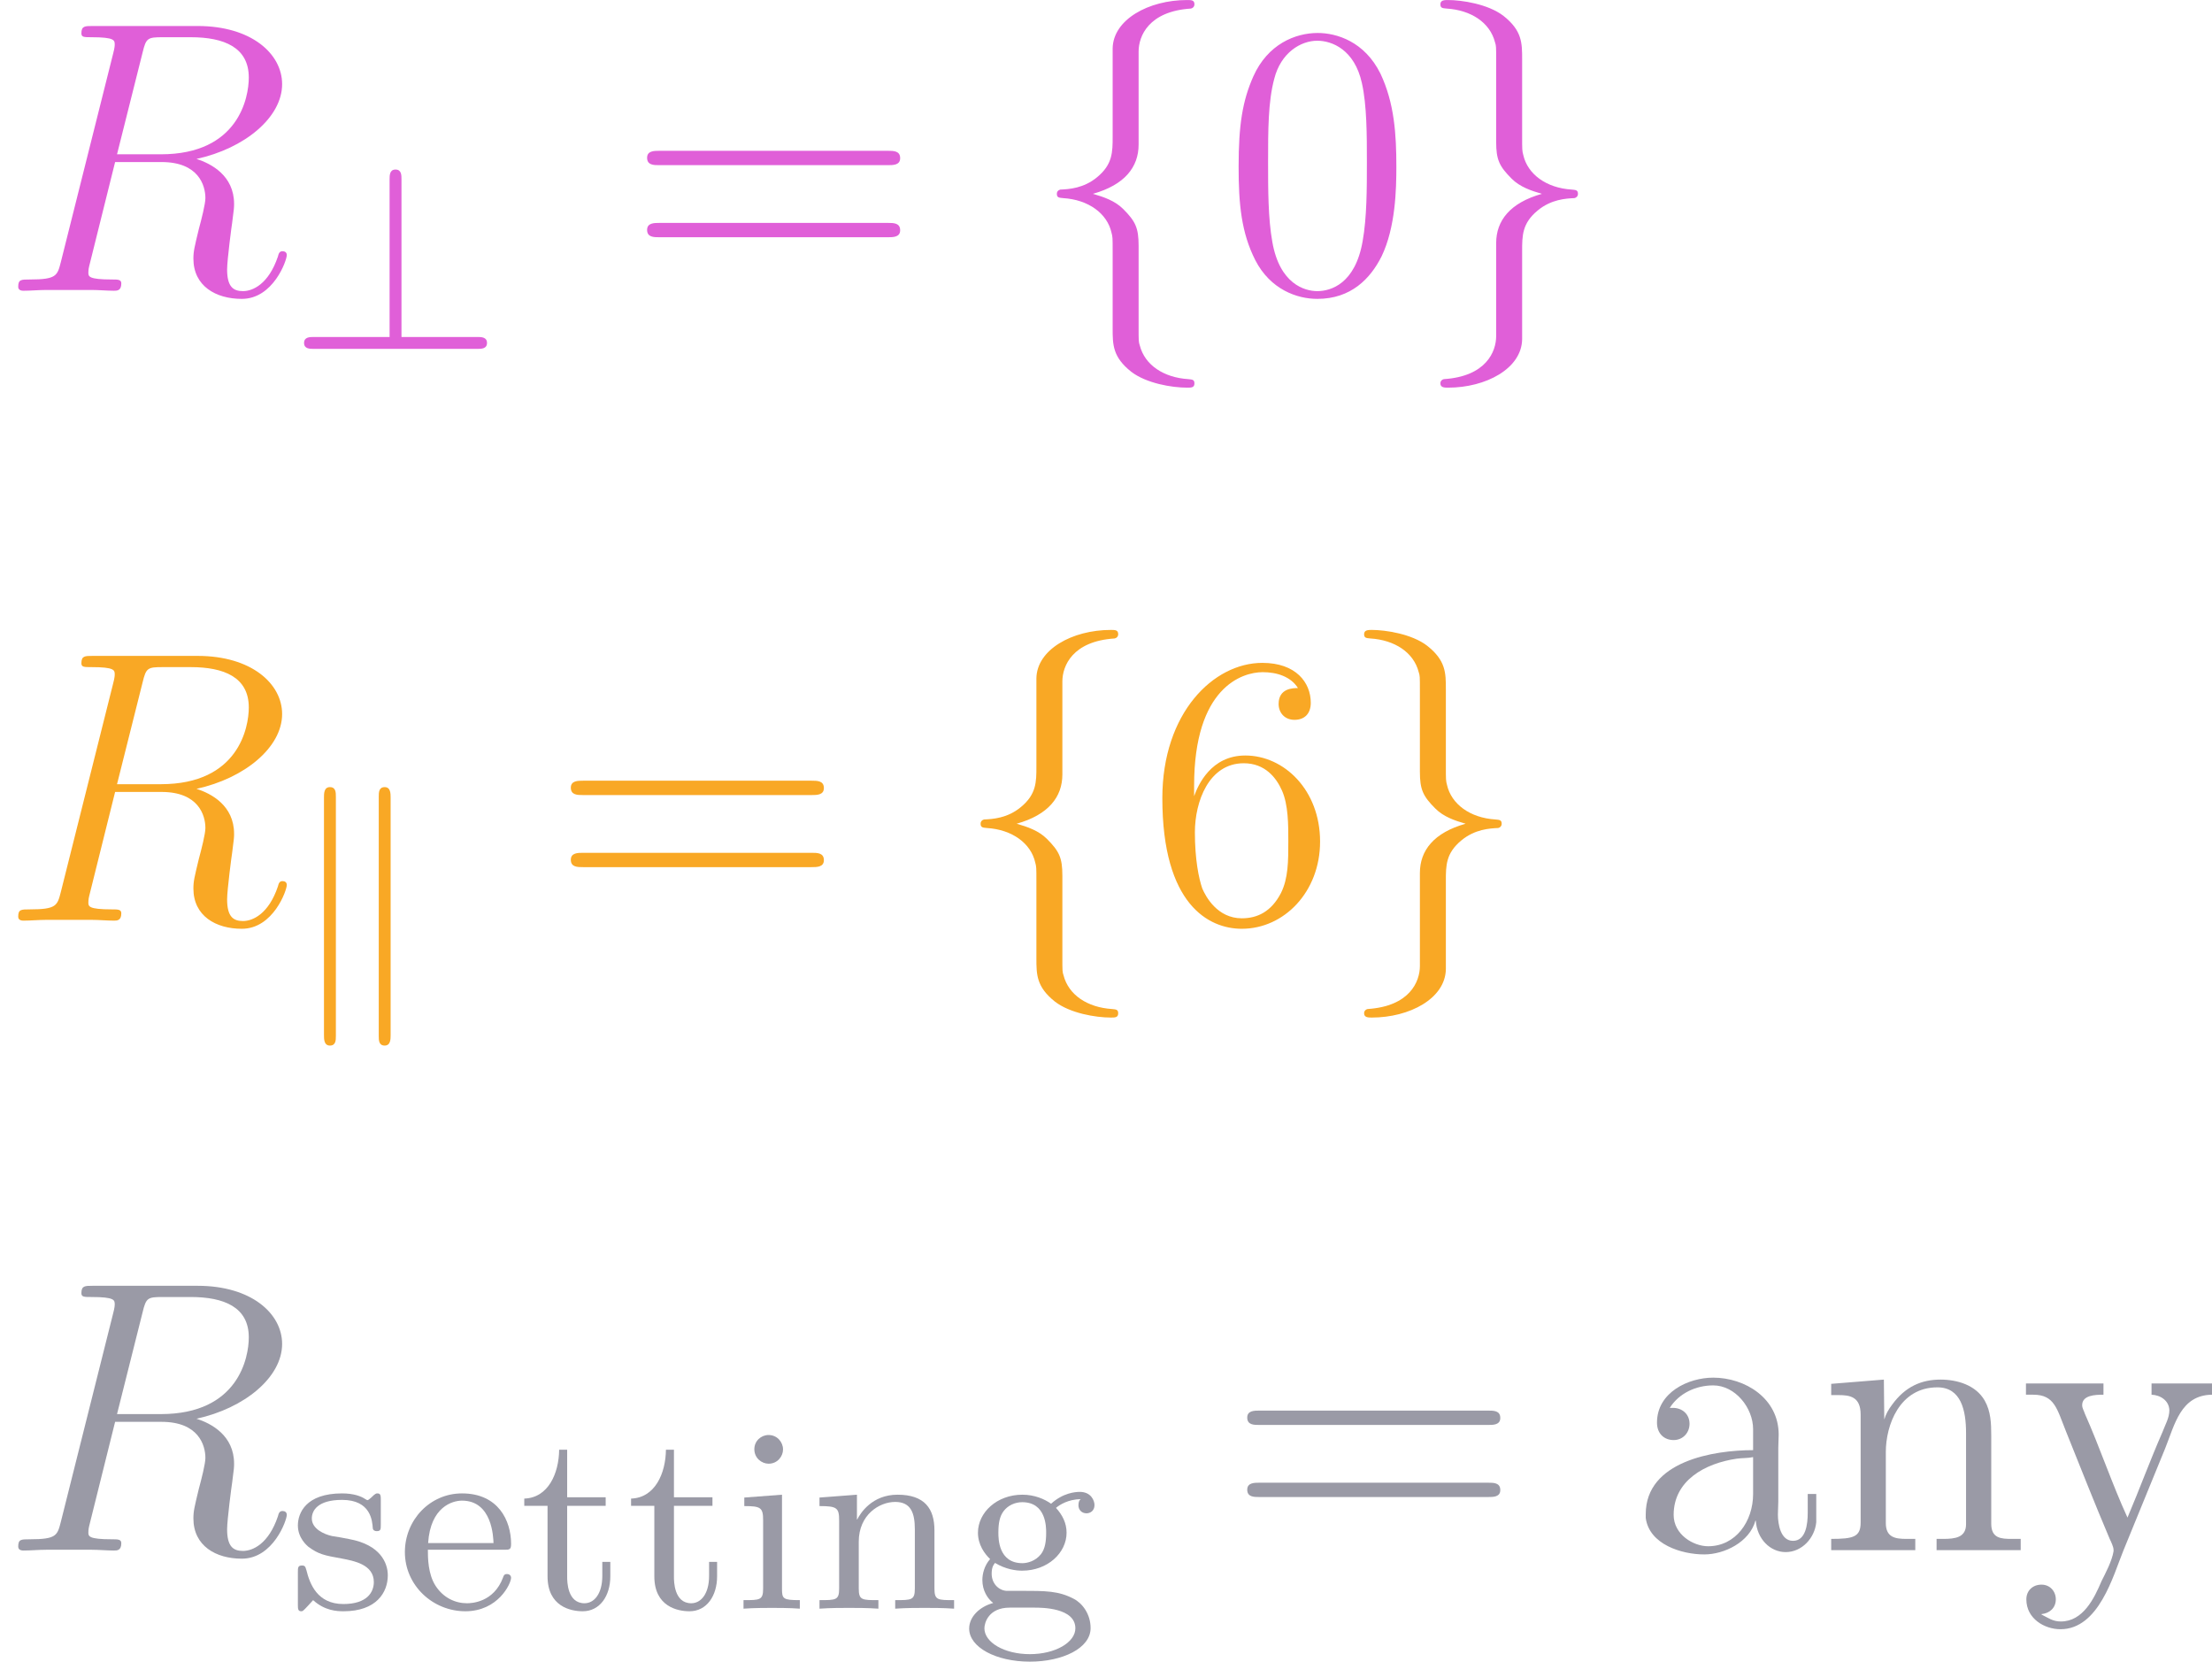
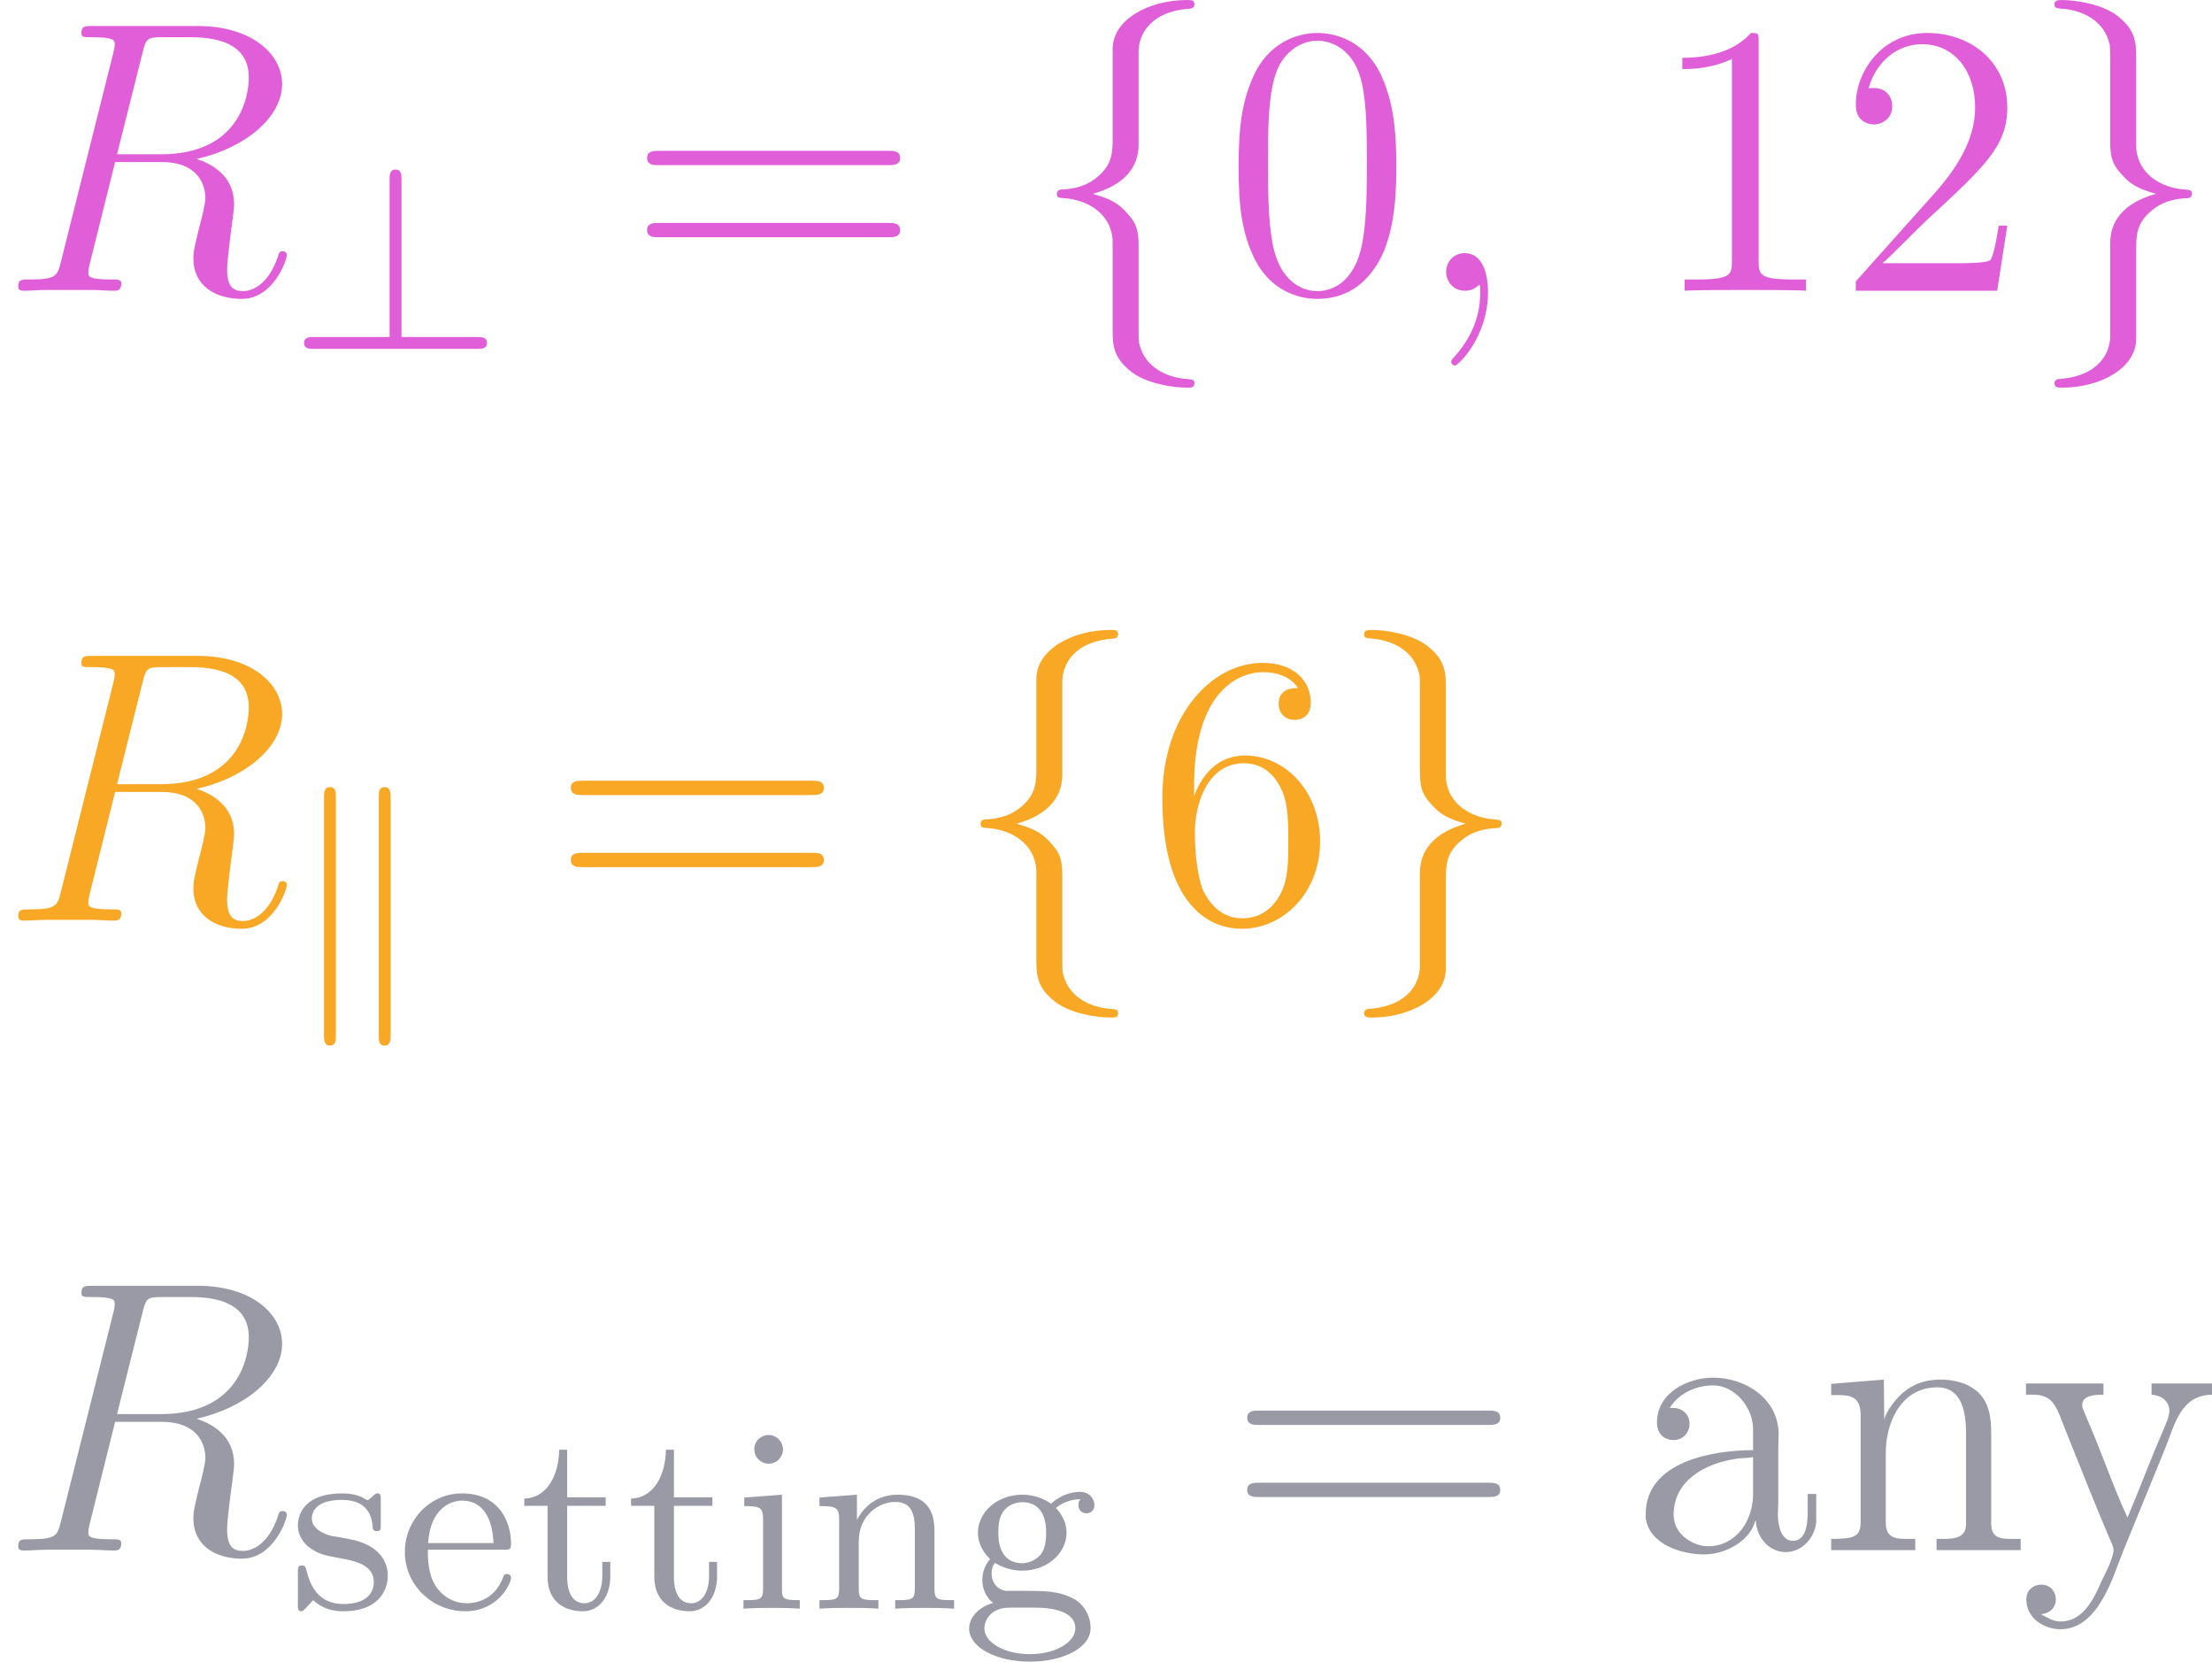
- <svg xmlns="http://www.w3.org/2000/svg" xmlns:xlink="http://www.w3.org/1999/xlink" version="1.1" width="68.236pt" height="51.248pt" viewBox="177.235 -52.234 68.236 51.248">
+ <svg xmlns="http://www.w3.org/2000/svg" xmlns:xlink="http://www.w3.org/1999/xlink" version="1.1" width="68.236pt" height="51.248pt" viewBox="177.219 -52.234 68.236 51.248">
  <defs>
+     <path id="g1-102" d="M3.383-7.376C3.383-7.855 3.694-8.62 4.997-8.703C5.057-8.715 5.105-8.763 5.105-8.835C5.105-8.966 5.009-8.966 4.878-8.966C3.682-8.966 2.594-8.357 2.582-7.472V-4.746C2.582-4.28 2.582-3.897 2.104-3.503C1.686-3.156 1.231-3.132 .968-3.12C.909-3.108 .861-3.061 .861-2.989C.861-2.869 .933-2.869 1.052-2.857C1.841-2.809 2.415-2.379 2.546-1.793C2.582-1.662 2.582-1.638 2.582-1.207V1.16C2.582 1.662 2.582 2.044 3.156 2.499C3.622 2.857 4.411 2.989 4.878 2.989C5.009 2.989 5.105 2.989 5.105 2.857C5.105 2.738 5.033 2.738 4.914 2.726C4.16 2.678 3.575 2.295 3.419 1.686C3.383 1.578 3.383 1.554 3.383 1.124V-1.387C3.383-1.937 3.288-2.14 2.905-2.523C2.654-2.774 2.307-2.893 1.973-2.989C2.953-3.264 3.383-3.814 3.383-4.507V-7.376Z" />
+     <path id="g1-103" d="M2.582 1.399C2.582 1.877 2.271 2.642 .968 2.726C.909 2.738 .861 2.786 .861 2.857C.861 2.989 .992 2.989 1.1 2.989C2.26 2.989 3.371 2.403 3.383 1.494V-1.231C3.383-1.698 3.383-2.08 3.862-2.475C4.28-2.821 4.734-2.845 4.997-2.857C5.057-2.869 5.105-2.917 5.105-2.989C5.105-3.108 5.033-3.108 4.914-3.12C4.125-3.168 3.551-3.599 3.419-4.184C3.383-4.316 3.383-4.34 3.383-4.77V-7.137C3.383-7.639 3.383-8.022 2.809-8.476C2.331-8.847 1.506-8.966 1.1-8.966C.992-8.966 .861-8.966 .861-8.835C.861-8.715 .933-8.715 1.052-8.703C1.805-8.656 2.391-8.273 2.546-7.663C2.582-7.556 2.582-7.532 2.582-7.101V-4.591C2.582-4.041 2.678-3.838 3.061-3.455C3.312-3.204 3.658-3.084 3.993-2.989C3.013-2.714 2.582-2.164 2.582-1.47V1.399Z" />
    <path id="g4-97" d="M1.255-4.4C1.542-4.854 2.068-5.093 2.594-5.093C3.276-5.093 3.826-4.4 3.826-3.742V-3.096C2.618-3.096 .514-2.762 .514-1.124V-1.004C.622-.191 1.614 .12 2.319 .12C2.941 .12 3.718-.263 3.897-.921H3.909C3.945-.359 4.352 .048 4.83 .048C5.332 .048 5.727-.383 5.774-.873V-1.745H5.511V-1.16C5.511-.813 5.452-.299 5.057-.299C4.674-.299 4.591-.813 4.591-1.112C4.591-1.243 4.603-1.375 4.603-1.506V-3.168C4.603-3.3 4.615-3.443 4.615-3.575C4.615-4.698 3.575-5.332 2.594-5.332C1.829-5.332 .861-4.878 .861-3.945C.861-3.599 1.088-3.407 1.375-3.407S1.865-3.634 1.865-3.909C1.865-4.208 1.638-4.4 1.351-4.4H1.255ZM3.826-2.881V-1.745C3.826-.897 3.288-.132 2.439-.132C1.985-.132 1.375-.49 1.375-1.1C1.375-2.152 2.331-2.69 3.324-2.833C3.491-2.857 3.658-2.845 3.826-2.881Z" />
    <path id="g4-110" d="M.383-5.141V-4.794H.61C.956-4.794 1.291-4.746 1.291-4.196V-.861C1.291-.418 1.064-.359 .383-.359V-.012H2.977V-.359H2.702C2.355-.359 2.068-.406 2.068-.849V-3.037C2.068-3.862 2.487-5.033 3.658-5.033C4.388-5.033 4.543-4.328 4.543-3.622V-.813C4.543-.395 4.196-.359 3.838-.359H3.634V-.012H6.229V-.359H5.954C5.631-.359 5.32-.371 5.32-.825V-3.539C5.32-3.921 5.308-4.292 5.117-4.627C4.842-5.105 4.268-5.272 3.754-5.272C3.168-5.272 2.666-5.057 2.26-4.495C2.152-4.352 2.068-4.208 2.02-4.041L2.008-5.272L.383-5.141Z" />
    <path id="g4-121" d="M.215-5.153V-4.806H.442C1.1-4.806 1.172-4.364 1.447-3.682C1.889-2.582 2.331-1.459 2.798-.359C2.845-.263 2.917-.108 2.917-.024V.024C2.869 .323 2.666 .705 2.546 .944C2.319 1.482 1.973 2.188 1.291 2.188C1.04 2.188 .909 2.08 .693 1.973V1.961C.944 1.937 1.136 1.769 1.136 1.506C1.136 1.255 .956 1.052 .693 1.052S.227 1.231 .227 1.506C.227 2.104 .789 2.427 1.279 2.427C2.463 2.427 2.905 .777 3.216 .012L4.507-3.144C4.806-3.885 4.985-4.794 5.954-4.806V-5.153H4.089V-4.806C4.364-4.794 4.627-4.627 4.639-4.328C4.639-4.089 4.507-3.873 4.423-3.646C4.041-2.774 3.718-1.889 3.347-1.016C2.869-2.056 2.499-3.168 2.032-4.22C2.008-4.304 1.949-4.388 1.949-4.483C1.949-4.794 2.355-4.806 2.606-4.806V-5.153H.215Z" />
-     <path id="g1-102" d="M3.383-7.376C3.383-7.855 3.694-8.62 4.997-8.703C5.057-8.715 5.105-8.763 5.105-8.835C5.105-8.966 5.009-8.966 4.878-8.966C3.682-8.966 2.594-8.357 2.582-7.472V-4.746C2.582-4.28 2.582-3.897 2.104-3.503C1.686-3.156 1.231-3.132 .968-3.12C.909-3.108 .861-3.061 .861-2.989C.861-2.869 .933-2.869 1.052-2.857C1.841-2.809 2.415-2.379 2.546-1.793C2.582-1.662 2.582-1.638 2.582-1.207V1.16C2.582 1.662 2.582 2.044 3.156 2.499C3.622 2.857 4.411 2.989 4.878 2.989C5.009 2.989 5.105 2.989 5.105 2.857C5.105 2.738 5.033 2.738 4.914 2.726C4.16 2.678 3.575 2.295 3.419 1.686C3.383 1.578 3.383 1.554 3.383 1.124V-1.387C3.383-1.937 3.288-2.14 2.905-2.523C2.654-2.774 2.307-2.893 1.973-2.989C2.953-3.264 3.383-3.814 3.383-4.507V-7.376Z" />
-     <path id="g1-103" d="M2.582 1.399C2.582 1.877 2.271 2.642 .968 2.726C.909 2.738 .861 2.786 .861 2.857C.861 2.989 .992 2.989 1.1 2.989C2.26 2.989 3.371 2.403 3.383 1.494V-1.231C3.383-1.698 3.383-2.08 3.862-2.475C4.28-2.821 4.734-2.845 4.997-2.857C5.057-2.869 5.105-2.917 5.105-2.989C5.105-3.108 5.033-3.108 4.914-3.12C4.125-3.168 3.551-3.599 3.419-4.184C3.383-4.316 3.383-4.34 3.383-4.77V-7.137C3.383-7.639 3.383-8.022 2.809-8.476C2.331-8.847 1.506-8.966 1.1-8.966C.992-8.966 .861-8.966 .861-8.835C.861-8.715 .933-8.715 1.052-8.703C1.805-8.656 2.391-8.273 2.546-7.663C2.582-7.556 2.582-7.532 2.582-7.101V-4.591C2.582-4.041 2.678-3.838 3.061-3.455C3.312-3.204 3.658-3.084 3.993-2.989C3.013-2.714 2.582-2.164 2.582-1.47V1.399Z" />
    <path id="g3-101" d="M3.292-1.817C3.467-1.817 3.515-1.817 3.515-2C3.515-2.71 3.124-3.555 2-3.555C1.012-3.555 .239-2.734 .239-1.745C.239-.717 1.1 .08 2.104 .08C3.116 .08 3.515-.773 3.515-.956C3.515-.988 3.491-1.068 3.387-1.068C3.3-1.068 3.284-1.012 3.268-.964C2.981-.191 2.295-.167 2.152-.167C1.793-.167 1.427-.335 1.188-.701S.948-1.578 .948-1.817H3.292ZM.956-2.024C1.028-3.14 1.706-3.332 2-3.332C2.933-3.332 2.965-2.208 2.973-2.024H.956Z" />
    <path id="g3-103" d="M1.379-.55C1.132-.574 .933-.789 .933-1.076C.933-1.267 .98-1.339 1.036-1.411C1.371-1.211 1.682-1.172 1.873-1.172C2.662-1.172 3.244-1.722 3.244-2.343C3.244-2.646 3.108-2.901 2.917-3.108C3.029-3.204 3.292-3.371 3.682-3.379C3.65-3.355 3.61-3.316 3.61-3.188C3.61-3.045 3.714-2.941 3.858-2.941C3.969-2.941 4.105-3.013 4.105-3.196C4.105-3.332 4.001-3.602 3.65-3.602C3.515-3.602 3.132-3.571 2.766-3.236C2.566-3.379 2.256-3.515 1.881-3.515C1.092-3.515 .51-2.965 .51-2.343C.51-1.969 .717-1.69 .885-1.53C.709-1.331 .646-1.076 .646-.885C.646-.558 .805-.311 .98-.175C.566-.064 .239 .247 .239 .614C.239 1.188 1.06 1.634 2.112 1.634C3.108 1.634 3.985 1.227 3.985 .598C3.985 .167 3.73-.167 3.467-.303C2.997-.55 2.606-.55 1.825-.55H1.379ZM1.881-1.403C1.14-1.403 1.14-2.168 1.14-2.343C1.14-2.638 1.18-2.845 1.299-3.005C1.435-3.188 1.658-3.284 1.873-3.284C2.614-3.284 2.614-2.519 2.614-2.343C2.614-2.048 2.574-1.841 2.455-1.682C2.279-1.459 2.024-1.403 1.881-1.403ZM2.256-.032C2.471-.032 3.515-.032 3.515 .606C3.515 1.036 2.901 1.403 2.112 1.403C1.315 1.403 .709 1.036 .709 .606C.709 .438 .837-.032 1.49-.032H2.256Z" />
    <path id="g3-105" d="M1.554-4.91C1.554-5.141 1.371-5.356 1.108-5.356C.877-5.356 .669-5.173 .669-4.918C.669-4.639 .901-4.471 1.108-4.471C1.387-4.471 1.554-4.702 1.554-4.91ZM.359-3.427V-3.164C.869-3.164 .94-3.116 .94-2.726V-.622C.94-.263 .845-.263 .335-.263V0C.646-.024 1.092-.024 1.211-.024C1.315-.024 1.793-.024 2.072 0V-.263C1.554-.263 1.522-.303 1.522-.614V-3.515L.359-3.427Z" />
    <path id="g3-110" d="M3.873-2.415C3.873-3.084 3.571-3.515 2.734-3.515C1.945-3.515 1.586-2.941 1.49-2.75H1.482V-3.515L.327-3.427V-3.164C.869-3.164 .933-3.108 .933-2.718V-.622C.933-.263 .837-.263 .327-.263V0C.669-.024 1.02-.024 1.235-.024C1.467-.024 1.801-.024 2.144 0V-.263C1.634-.263 1.538-.263 1.538-.622V-2.064C1.538-2.901 2.176-3.292 2.662-3.292S3.268-2.949 3.268-2.447V-.622C3.268-.263 3.172-.263 2.662-.263V0C3.005-.024 3.355-.024 3.571-.024C3.802-.024 4.136-.024 4.479 0V-.263C3.969-.263 3.873-.263 3.873-.622V-2.415Z" />
    <path id="g3-115" d="M2.837-3.347C2.837-3.475 2.837-3.555 2.734-3.555C2.694-3.555 2.67-3.555 2.542-3.427C2.527-3.419 2.455-3.347 2.431-3.347C2.423-3.347 2.407-3.347 2.359-3.379C2.232-3.467 2-3.555 1.642-3.555C.526-3.555 .279-2.949 .279-2.566C.279-2.168 .574-1.937 .598-1.913C.917-1.674 1.1-1.642 1.634-1.546C2.008-1.474 2.622-1.363 2.622-.821C2.622-.51 2.415-.143 1.682-.143C.877-.143 .646-.765 .542-1.188C.51-1.291 .502-1.331 .406-1.331C.279-1.331 .279-1.267 .279-1.116V-.128C.279 0 .279 .08 .383 .08C.43 .08 .438 .072 .582-.08C.622-.12 .709-.223 .749-.263C1.108 .064 1.482 .08 1.69 .08C2.702 .08 3.053-.502 3.053-1.028C3.053-1.411 2.821-1.969 1.873-2.144C1.809-2.16 1.363-2.24 1.331-2.24C1.084-2.295 .709-2.463 .709-2.782C.709-3.021 .885-3.355 1.642-3.355C2.534-3.355 2.574-2.702 2.59-2.479C2.598-2.415 2.654-2.391 2.71-2.391C2.837-2.391 2.837-2.447 2.837-2.598V-3.347Z" />
    <path id="g3-116" d="M1.482-3.172H2.67V-3.435H1.482V-4.902H1.235C1.227-4.176 .901-3.419 .159-3.395V-3.172H.877V-.996C.877-.064 1.594 .08 1.961 .08C2.495 .08 2.813-.399 2.813-.996V-1.443H2.566V-1.012C2.566-.462 2.319-.167 2.016-.167C1.482-.167 1.482-.853 1.482-.98V-3.172Z" />
    <path id="g5-48" d="M5.356-3.826C5.356-4.818 5.296-5.786 4.866-6.695C4.376-7.687 3.515-7.95 2.929-7.95C2.236-7.95 1.387-7.603 .944-6.611C.61-5.858 .49-5.117 .49-3.826C.49-2.666 .574-1.793 1.004-.944C1.47-.036 2.295 .251 2.917 .251C3.957 .251 4.555-.371 4.902-1.064C5.332-1.961 5.356-3.132 5.356-3.826ZM2.917 .012C2.534 .012 1.757-.203 1.53-1.506C1.399-2.224 1.399-3.132 1.399-3.969C1.399-4.949 1.399-5.834 1.59-6.539C1.793-7.34 2.403-7.711 2.917-7.711C3.371-7.711 4.065-7.436 4.292-6.408C4.447-5.727 4.447-4.782 4.447-3.969C4.447-3.168 4.447-2.26 4.316-1.53C4.089-.215 3.335 .012 2.917 .012Z" />
+     <path id="g5-49" d="M3.443-7.663C3.443-7.938 3.443-7.95 3.204-7.95C2.917-7.627 2.319-7.185 1.088-7.185V-6.838C1.363-6.838 1.961-6.838 2.618-7.149V-.921C2.618-.49 2.582-.347 1.53-.347H1.16V0C1.482-.024 2.642-.024 3.037-.024S4.579-.024 4.902 0V-.347H4.531C3.479-.347 3.443-.49 3.443-.921V-7.663Z" />
+     <path id="g5-50" d="M5.26-2.008H4.997C4.961-1.805 4.866-1.148 4.746-.956C4.663-.849 3.981-.849 3.622-.849H1.411C1.733-1.124 2.463-1.889 2.774-2.176C4.591-3.85 5.26-4.471 5.26-5.655C5.26-7.03 4.172-7.95 2.786-7.95S.586-6.767 .586-5.738C.586-5.129 1.112-5.129 1.148-5.129C1.399-5.129 1.71-5.308 1.71-5.691C1.71-6.025 1.482-6.253 1.148-6.253C1.04-6.253 1.016-6.253 .98-6.241C1.207-7.054 1.853-7.603 2.63-7.603C3.646-7.603 4.268-6.755 4.268-5.655C4.268-4.639 3.682-3.754 3.001-2.989L.586-.287V0H4.949L5.26-2.008Z" />
    <path id="g5-54" d="M1.47-4.16C1.47-7.185 2.941-7.663 3.587-7.663C4.017-7.663 4.447-7.532 4.674-7.173C4.531-7.173 4.077-7.173 4.077-6.683C4.077-6.42 4.256-6.193 4.567-6.193C4.866-6.193 5.069-6.372 5.069-6.719C5.069-7.34 4.615-7.95 3.575-7.95C2.068-7.95 .49-6.408 .49-3.778C.49-.49 1.925 .251 2.941 .251C4.244 .251 5.356-.885 5.356-2.439C5.356-4.029 4.244-5.093 3.049-5.093C1.985-5.093 1.59-4.172 1.47-3.838V-4.16ZM2.941-.072C2.188-.072 1.829-.741 1.722-.992C1.614-1.303 1.494-1.889 1.494-2.726C1.494-3.67 1.925-4.854 3.001-4.854C3.658-4.854 4.005-4.411 4.184-4.005C4.376-3.563 4.376-2.965 4.376-2.451C4.376-1.841 4.376-1.303 4.148-.849C3.85-.275 3.419-.072 2.941-.072Z" />
    <path id="g5-61" d="M8.07-3.873C8.237-3.873 8.452-3.873 8.452-4.089C8.452-4.316 8.249-4.316 8.07-4.316H1.028C.861-4.316 .646-4.316 .646-4.101C.646-3.873 .849-3.873 1.028-3.873H8.07ZM8.07-1.65C8.237-1.65 8.452-1.65 8.452-1.865C8.452-2.092 8.249-2.092 8.07-2.092H1.028C.861-2.092 .646-2.092 .646-1.877C.646-1.65 .849-1.65 1.028-1.65H8.07Z" />
    <path id="g0-63" d="M3.475-5.228C3.475-5.356 3.475-5.531 3.292-5.531S3.108-5.356 3.108-5.22V-.367H.781C.646-.367 .47-.367 .47-.183S.646 0 .781 0H5.81C5.938 0 6.113 0 6.113-.183S5.938-.367 5.81-.367H3.475V-5.228Z" />
    <path id="g0-107" d="M1.451-5.683C1.451-5.81 1.451-5.978 1.267-5.978S1.084-5.778 1.084-5.651V1.666C1.084 1.793 1.084 1.993 1.267 1.993S1.451 1.825 1.451 1.698V-5.683ZM3.14-5.651C3.14-5.778 3.14-5.978 2.957-5.978S2.774-5.81 2.774-5.683V1.698C2.774 1.825 2.774 1.993 2.957 1.993S3.14 1.793 3.14 1.666V-5.651Z" />
+     <path id="g2-59" d="M2.331 .048C2.331-.646 2.104-1.16 1.614-1.16C1.231-1.16 1.04-.849 1.04-.586S1.219 0 1.626 0C1.781 0 1.913-.048 2.02-.155C2.044-.179 2.056-.179 2.068-.179C2.092-.179 2.092-.012 2.092 .048C2.092 .442 2.02 1.219 1.327 1.997C1.196 2.14 1.196 2.164 1.196 2.188C1.196 2.248 1.255 2.307 1.315 2.307C1.411 2.307 2.331 1.423 2.331 .048Z" />
    <path id="g2-82" d="M4.4-7.352C4.507-7.795 4.555-7.819 5.021-7.819H5.882C6.91-7.819 7.675-7.508 7.675-6.575C7.675-5.966 7.364-4.208 4.961-4.208H3.61L4.4-7.352ZM6.061-4.065C7.544-4.388 8.703-5.344 8.703-6.372C8.703-7.305 7.759-8.165 6.097-8.165H2.857C2.618-8.165 2.511-8.165 2.511-7.938C2.511-7.819 2.594-7.819 2.821-7.819C3.539-7.819 3.539-7.723 3.539-7.592C3.539-7.568 3.539-7.496 3.491-7.317L1.877-.885C1.769-.466 1.745-.347 .921-.347C.646-.347 .562-.347 .562-.12C.562 0 .693 0 .729 0C.944 0 1.196-.024 1.423-.024H2.833C3.049-.024 3.3 0 3.515 0C3.61 0 3.742 0 3.742-.227C3.742-.347 3.634-.347 3.455-.347C2.726-.347 2.726-.442 2.726-.562C2.726-.574 2.726-.658 2.75-.753L3.551-3.969H4.985C6.121-3.969 6.336-3.252 6.336-2.857C6.336-2.678 6.217-2.212 6.133-1.901C6.001-1.351 5.966-1.219 5.966-.992C5.966-.143 6.659 .251 7.46 .251C8.428 .251 8.847-.933 8.847-1.1C8.847-1.184 8.787-1.219 8.715-1.219C8.62-1.219 8.596-1.148 8.572-1.052C8.285-.203 7.795 .012 7.496 .012S7.006-.12 7.006-.658C7.006-.944 7.149-2.032 7.161-2.092C7.221-2.534 7.221-2.582 7.221-2.678C7.221-3.551 6.516-3.921 6.061-4.065Z" />
  </defs>
  <g id="page1">
    <g fill="#e05fd8">
-       <use x="177.235" y="-43.267" xlink:href="#g2-82" />
-       <use x="186.145" y="-41.474" xlink:href="#g0-63" />
-       <use x="196.551" y="-43.267" xlink:href="#g5-61" />
-       <use x="208.976" y="-43.267" xlink:href="#g1-102" />
-       <use x="214.954" y="-43.267" xlink:href="#g5-48" />
-       <use x="220.807" y="-43.267" xlink:href="#g1-103" />
+       <use x="177.219" y="-43.267" xlink:href="#g2-82" />
+       <use x="186.129" y="-41.474" xlink:href="#g0-63" />
+       <use x="196.534" y="-43.267" xlink:href="#g5-61" />
+       <use x="208.96" y="-43.267" xlink:href="#g1-102" />
+       <use x="214.937" y="-43.267" xlink:href="#g5-48" />
+       <use x="220.79" y="-43.267" xlink:href="#g2-59" />
+       <use x="228.027" y="-43.267" xlink:href="#g5-49" />
+       <use x="233.88" y="-43.267" xlink:href="#g5-50" />
+       <use x="239.733" y="-43.267" xlink:href="#g1-103" />
    </g>
    <g fill="#f9a825">
-       <use x="177.235" y="-23.84" xlink:href="#g2-82" />
-       <use x="186.145" y="-21.98" xlink:href="#g0-107" />
-       <use x="194.198" y="-23.84" xlink:href="#g5-61" />
-       <use x="206.624" y="-23.84" xlink:href="#g1-102" />
-       <use x="212.601" y="-23.84" xlink:href="#g5-54" />
-       <use x="218.454" y="-23.84" xlink:href="#g1-103" />
+       <use x="177.219" y="-23.84" xlink:href="#g2-82" />
+       <use x="186.129" y="-21.98" xlink:href="#g0-107" />
+       <use x="194.182" y="-23.84" xlink:href="#g5-61" />
+       <use x="206.607" y="-23.84" xlink:href="#g1-102" />
+       <use x="212.585" y="-23.84" xlink:href="#g5-54" />
+       <use x="218.438" y="-23.84" xlink:href="#g1-103" />
    </g>
    <g fill="#9a9aa6">
-       <use x="177.235" y="-4.413" xlink:href="#g2-82" />
-       <use x="186.145" y="-2.62" xlink:href="#g3-115" />
-       <use x="189.486" y="-2.62" xlink:href="#g3-101" />
-       <use x="193.249" y="-2.62" xlink:href="#g3-116" />
-       <use x="196.543" y="-2.62" xlink:href="#g3-116" />
-       <use x="199.836" y="-2.62" xlink:href="#g3-105" />
-       <use x="202.188" y="-2.62" xlink:href="#g3-110" />
-       <use x="206.893" y="-2.62" xlink:href="#g3-103" />
-       <use x="215.064" y="-4.413" xlink:href="#g5-61" />
-       <use x="227.489" y="-4.413" xlink:href="#g4-97" />
-       <use x="233.341" y="-4.413" xlink:href="#g4-110" />
-       <use x="239.517" y="-4.413" xlink:href="#g4-121" />
+       <use x="177.219" y="-4.413" xlink:href="#g2-82" />
+       <use x="186.129" y="-2.62" xlink:href="#g3-115" />
+       <use x="189.469" y="-2.62" xlink:href="#g3-101" />
+       <use x="193.233" y="-2.62" xlink:href="#g3-116" />
+       <use x="196.526" y="-2.62" xlink:href="#g3-116" />
+       <use x="199.819" y="-2.62" xlink:href="#g3-105" />
+       <use x="202.172" y="-2.62" xlink:href="#g3-110" />
+       <use x="206.876" y="-2.62" xlink:href="#g3-103" />
+       <use x="215.047" y="-4.413" xlink:href="#g5-61" />
+       <use x="227.472" y="-4.413" xlink:href="#g4-97" />
+       <use x="233.324" y="-4.413" xlink:href="#g4-110" />
+       <use x="239.501" y="-4.413" xlink:href="#g4-121" />
    </g>
  </g>
</svg>
